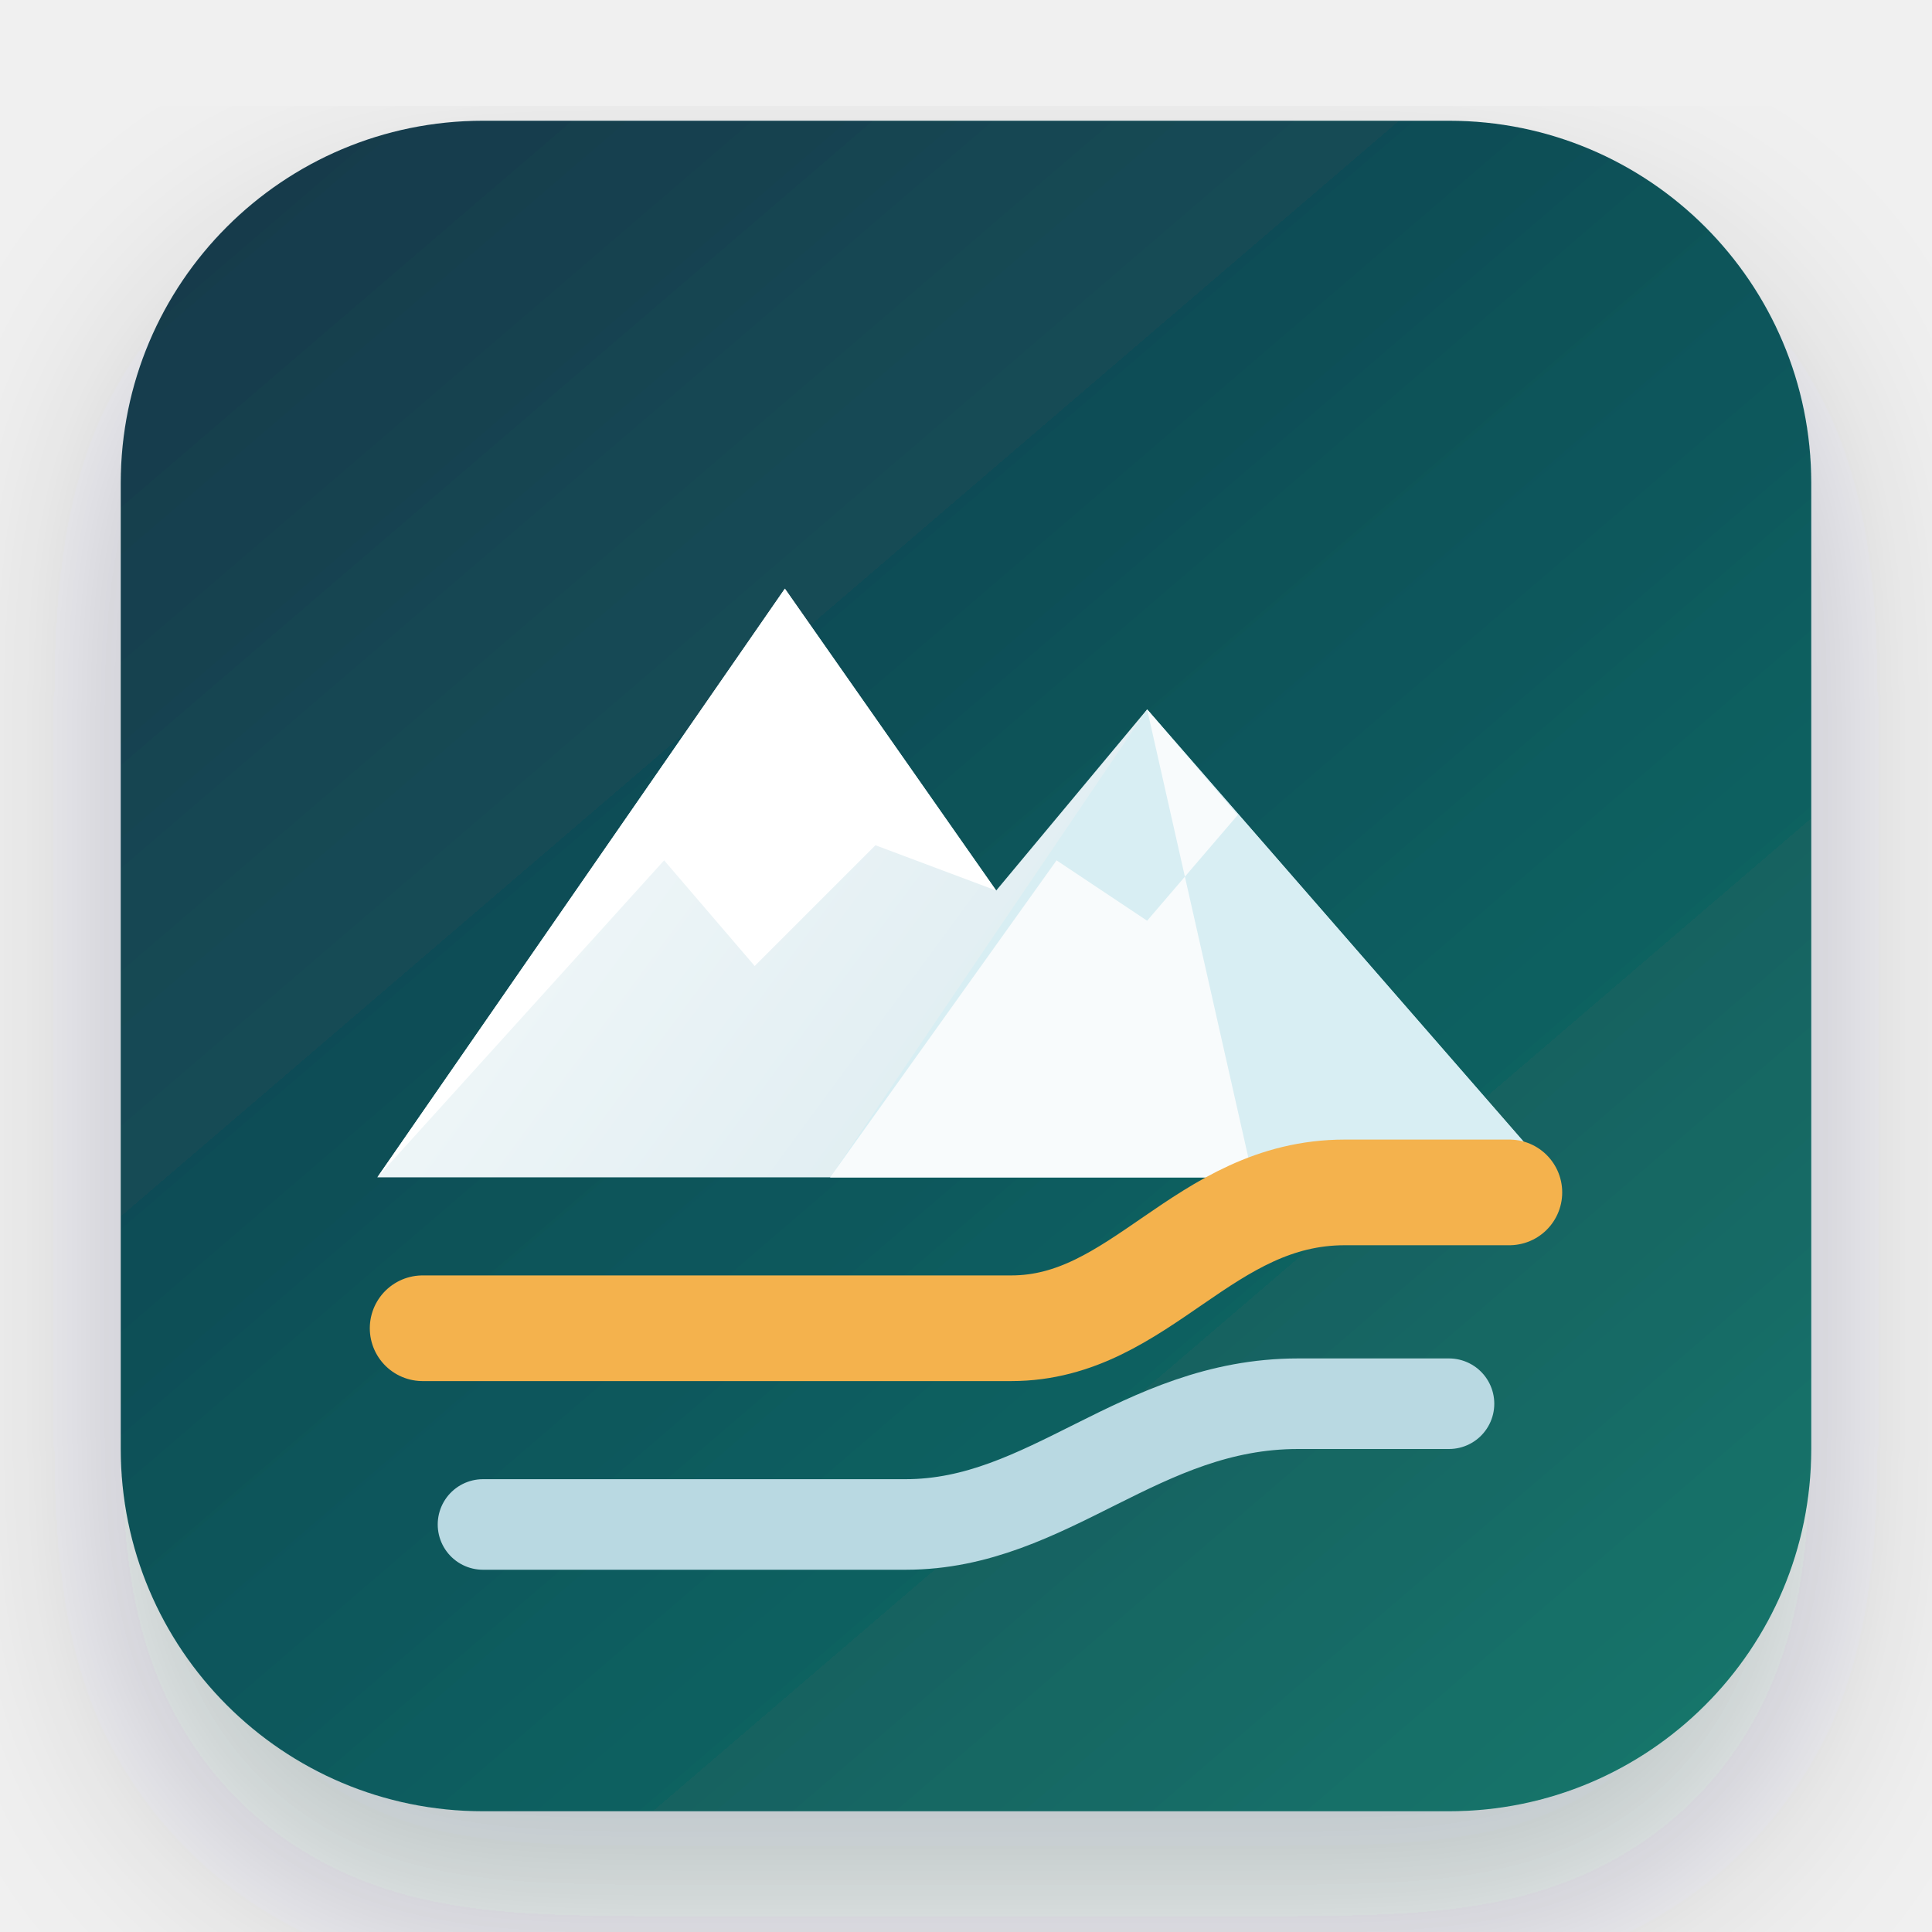
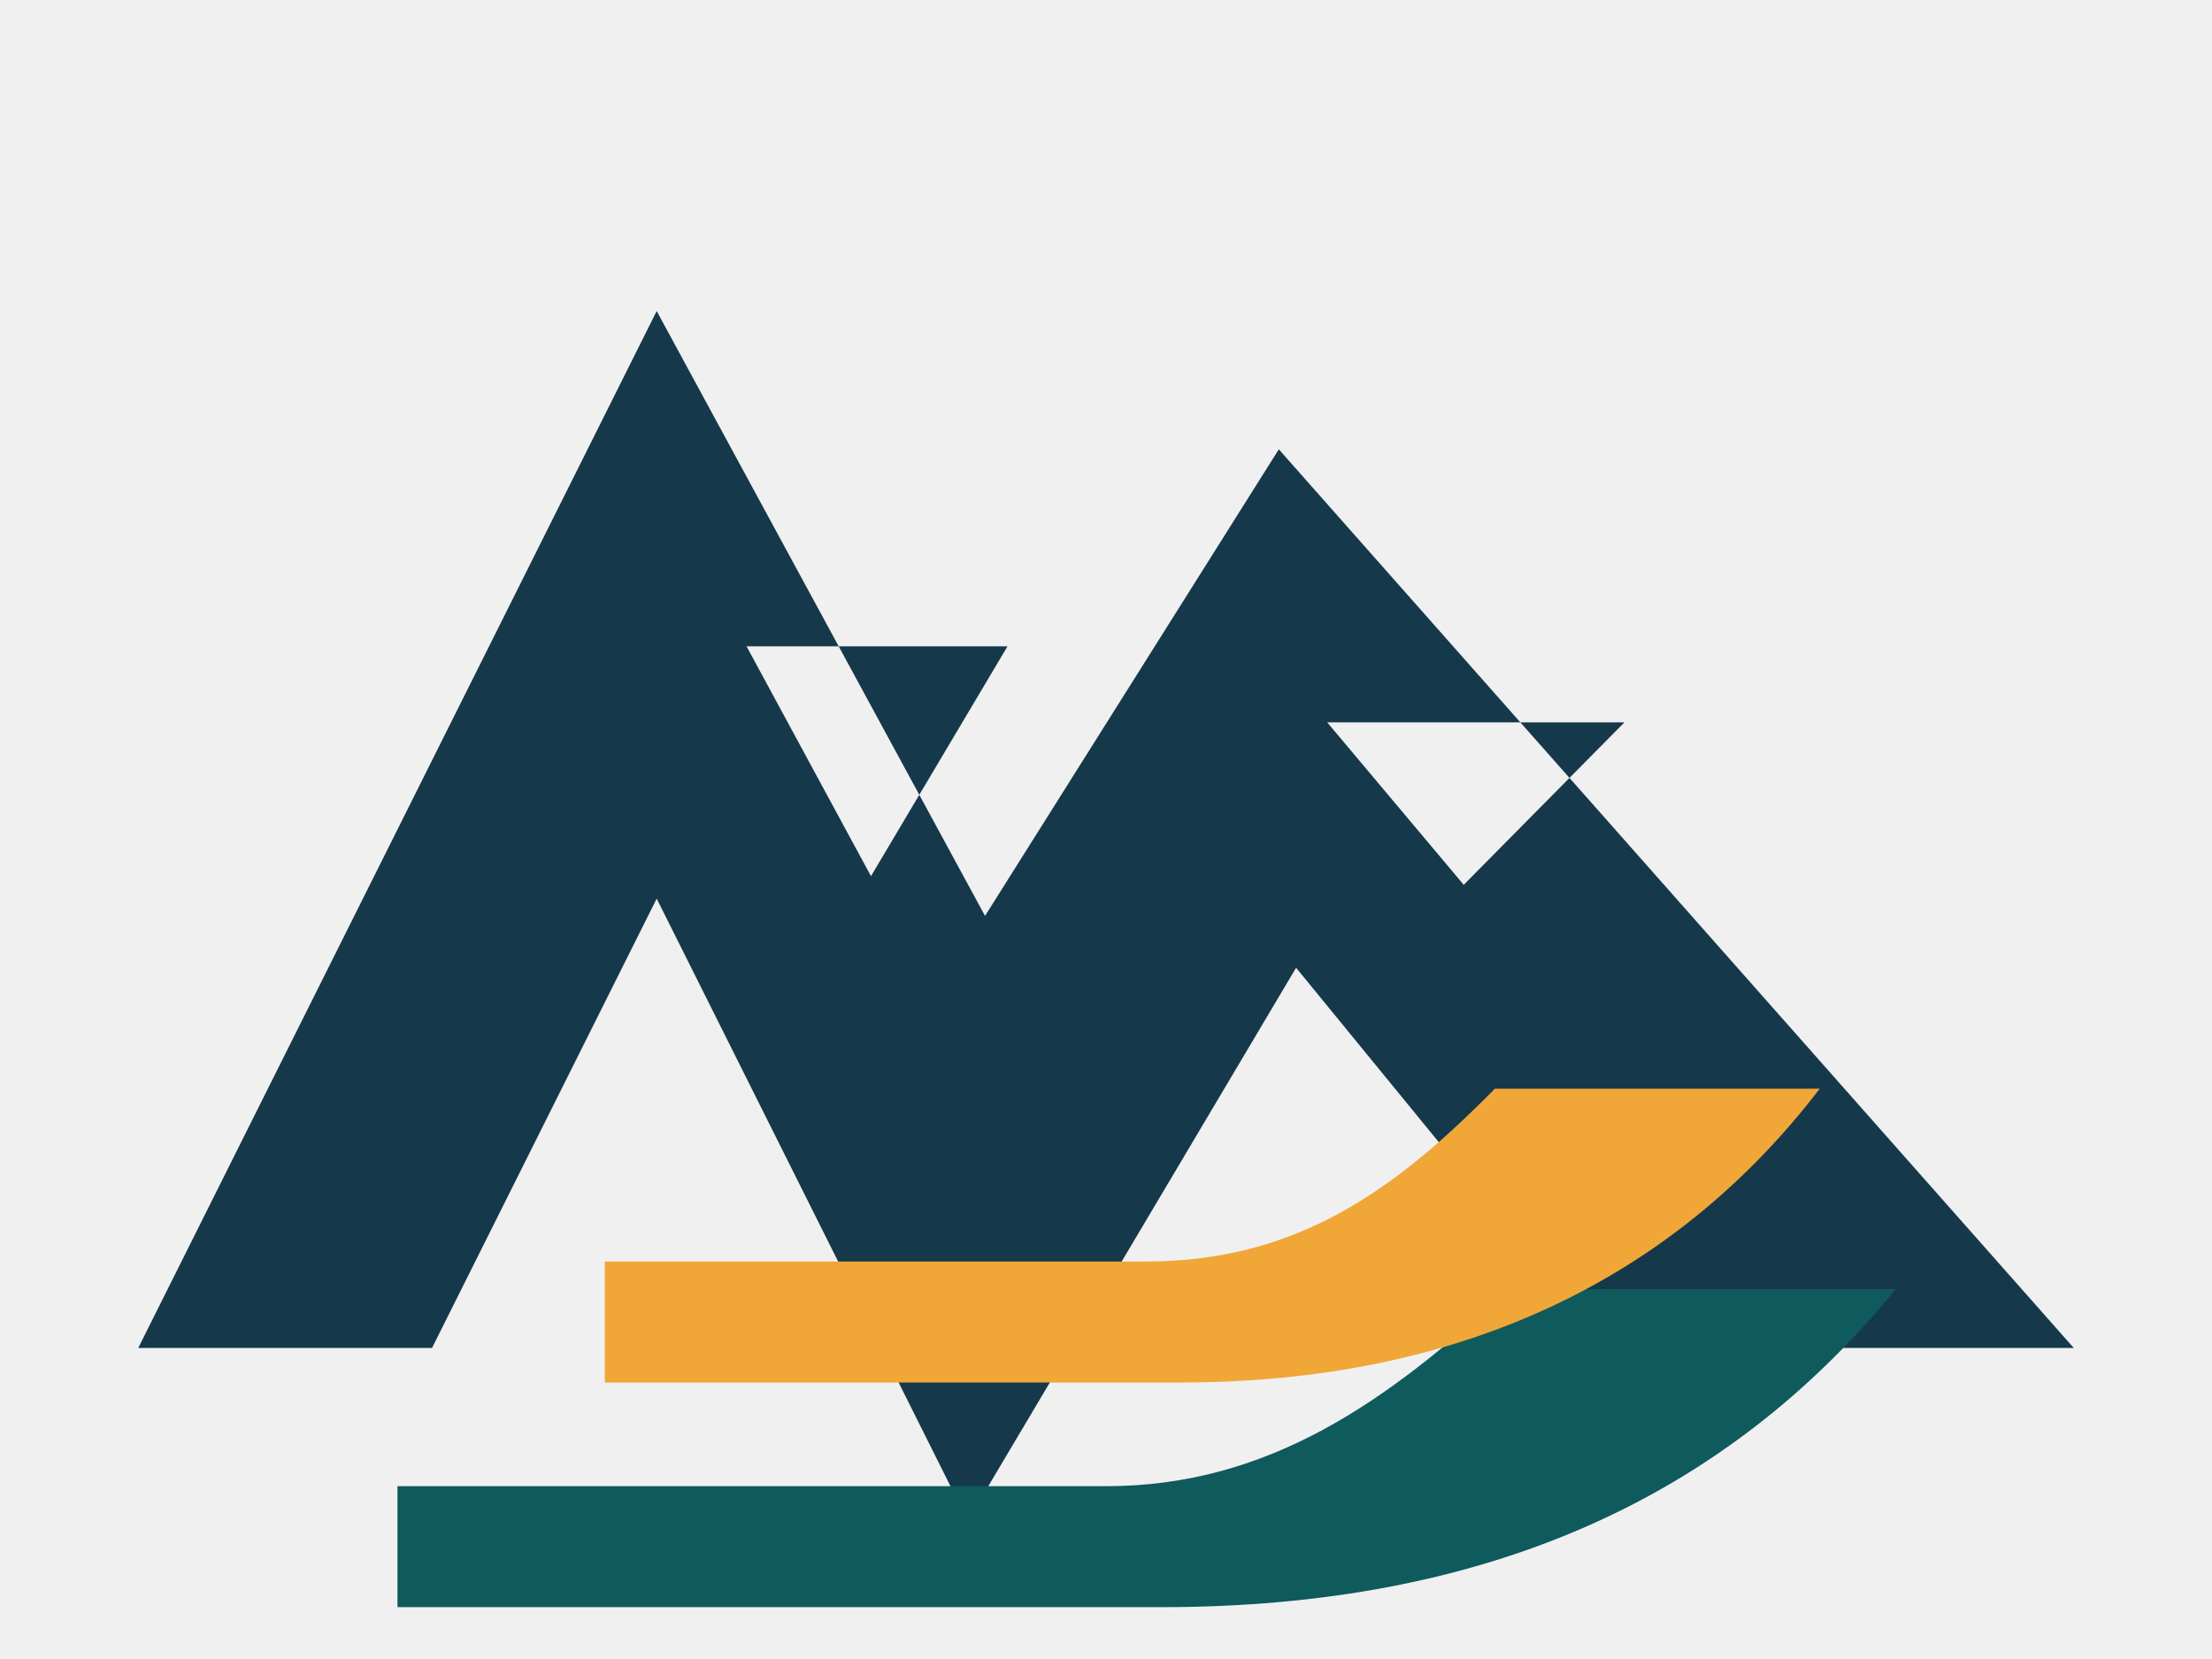
- <svg xmlns="http://www.w3.org/2000/svg" viewBox="0 0 128 128" role="img" aria-labelledby="title desc">
-   <defs>
-     <linearGradient id="mark-bg" x1="16" y1="8" x2="112" y2="120" gradientUnits="userSpaceOnUse">
-       <stop offset="0" stop-color="#15394b" />
-       <stop offset="0.58" stop-color="#0f5a5d" />
-       <stop offset="1" stop-color="#18766b" />
-     </linearGradient>
-     <linearGradient id="snow" x1="30" y1="35" x2="98" y2="85" gradientUnits="userSpaceOnUse">
-       <stop offset="0" stop-color="#f8fbfc" />
-       <stop offset="1" stop-color="#cfe4ea" />
-     </linearGradient>
-     <filter id="shadow" x="-20%" y="-20%" width="140%" height="140%">
-       <feDropShadow dx="0" dy="7" stdDeviation="7" flood-color="#062532" flood-opacity="0.22" />
-     </filter>
-   </defs>
-   <rect x="8" y="8" width="112" height="112" rx="24" fill="url(#mark-bg)" filter="url(#shadow)" />
-   <path d="M25 78 52 39l14 20 10-12 27 31H25Z" fill="url(#snow)" />
-   <path d="m52 39 14 20-8-3-8 8-6-7-19 21 27-39Z" fill="#ffffff" />
-   <path d="M76 47 55 78h48L76 47Z" fill="#d8eef3" />
-   <path d="m76 47 7 31H55l15-21 6 4 6-7-6-7Z" fill="#f8fbfc" />
-   <path d="M28 88h39c8.6 0 12.7-9 22.1-9H100" fill="none" stroke="#f4b24d" stroke-width="7" stroke-linecap="round" />
-   <path d="M32 101h28c9.5 0 15.5-8 26-8h10" fill="none" stroke="#b9d9e2" stroke-width="6" stroke-linecap="round" />
+ <svg xmlns="http://www.w3.org/2000/svg" viewBox="0 0 128 96" role="img" aria-labelledby="title desc">
+   <path fill="#15394b" fill-rule="evenodd" d="M8 78 38 18l19 35 17-27 46 52H93L75 56 56 88 38 52 25 78H8Zm68.8-36.2 7.9 9.4 9.3-9.4H76.8ZM43.2 37.4l7.2 13.3 7.9-13.3H43.2Z" clip-rule="evenodd" />
+   <path fill="#0f5a5d" d="M23 86h41c9.4 0 16.3-4.9 23.3-11.4h22.4c-9.9 12.1-23.7 18.4-42.5 18.4H23v-7Z" />
+   <path fill="#f0a737" d="M35 73h31.3c8.7 0 14.4-4.1 20.2-10h18.8C96.8 74.1 84.4 80 68.3 80H35v-7Z" />
</svg>
